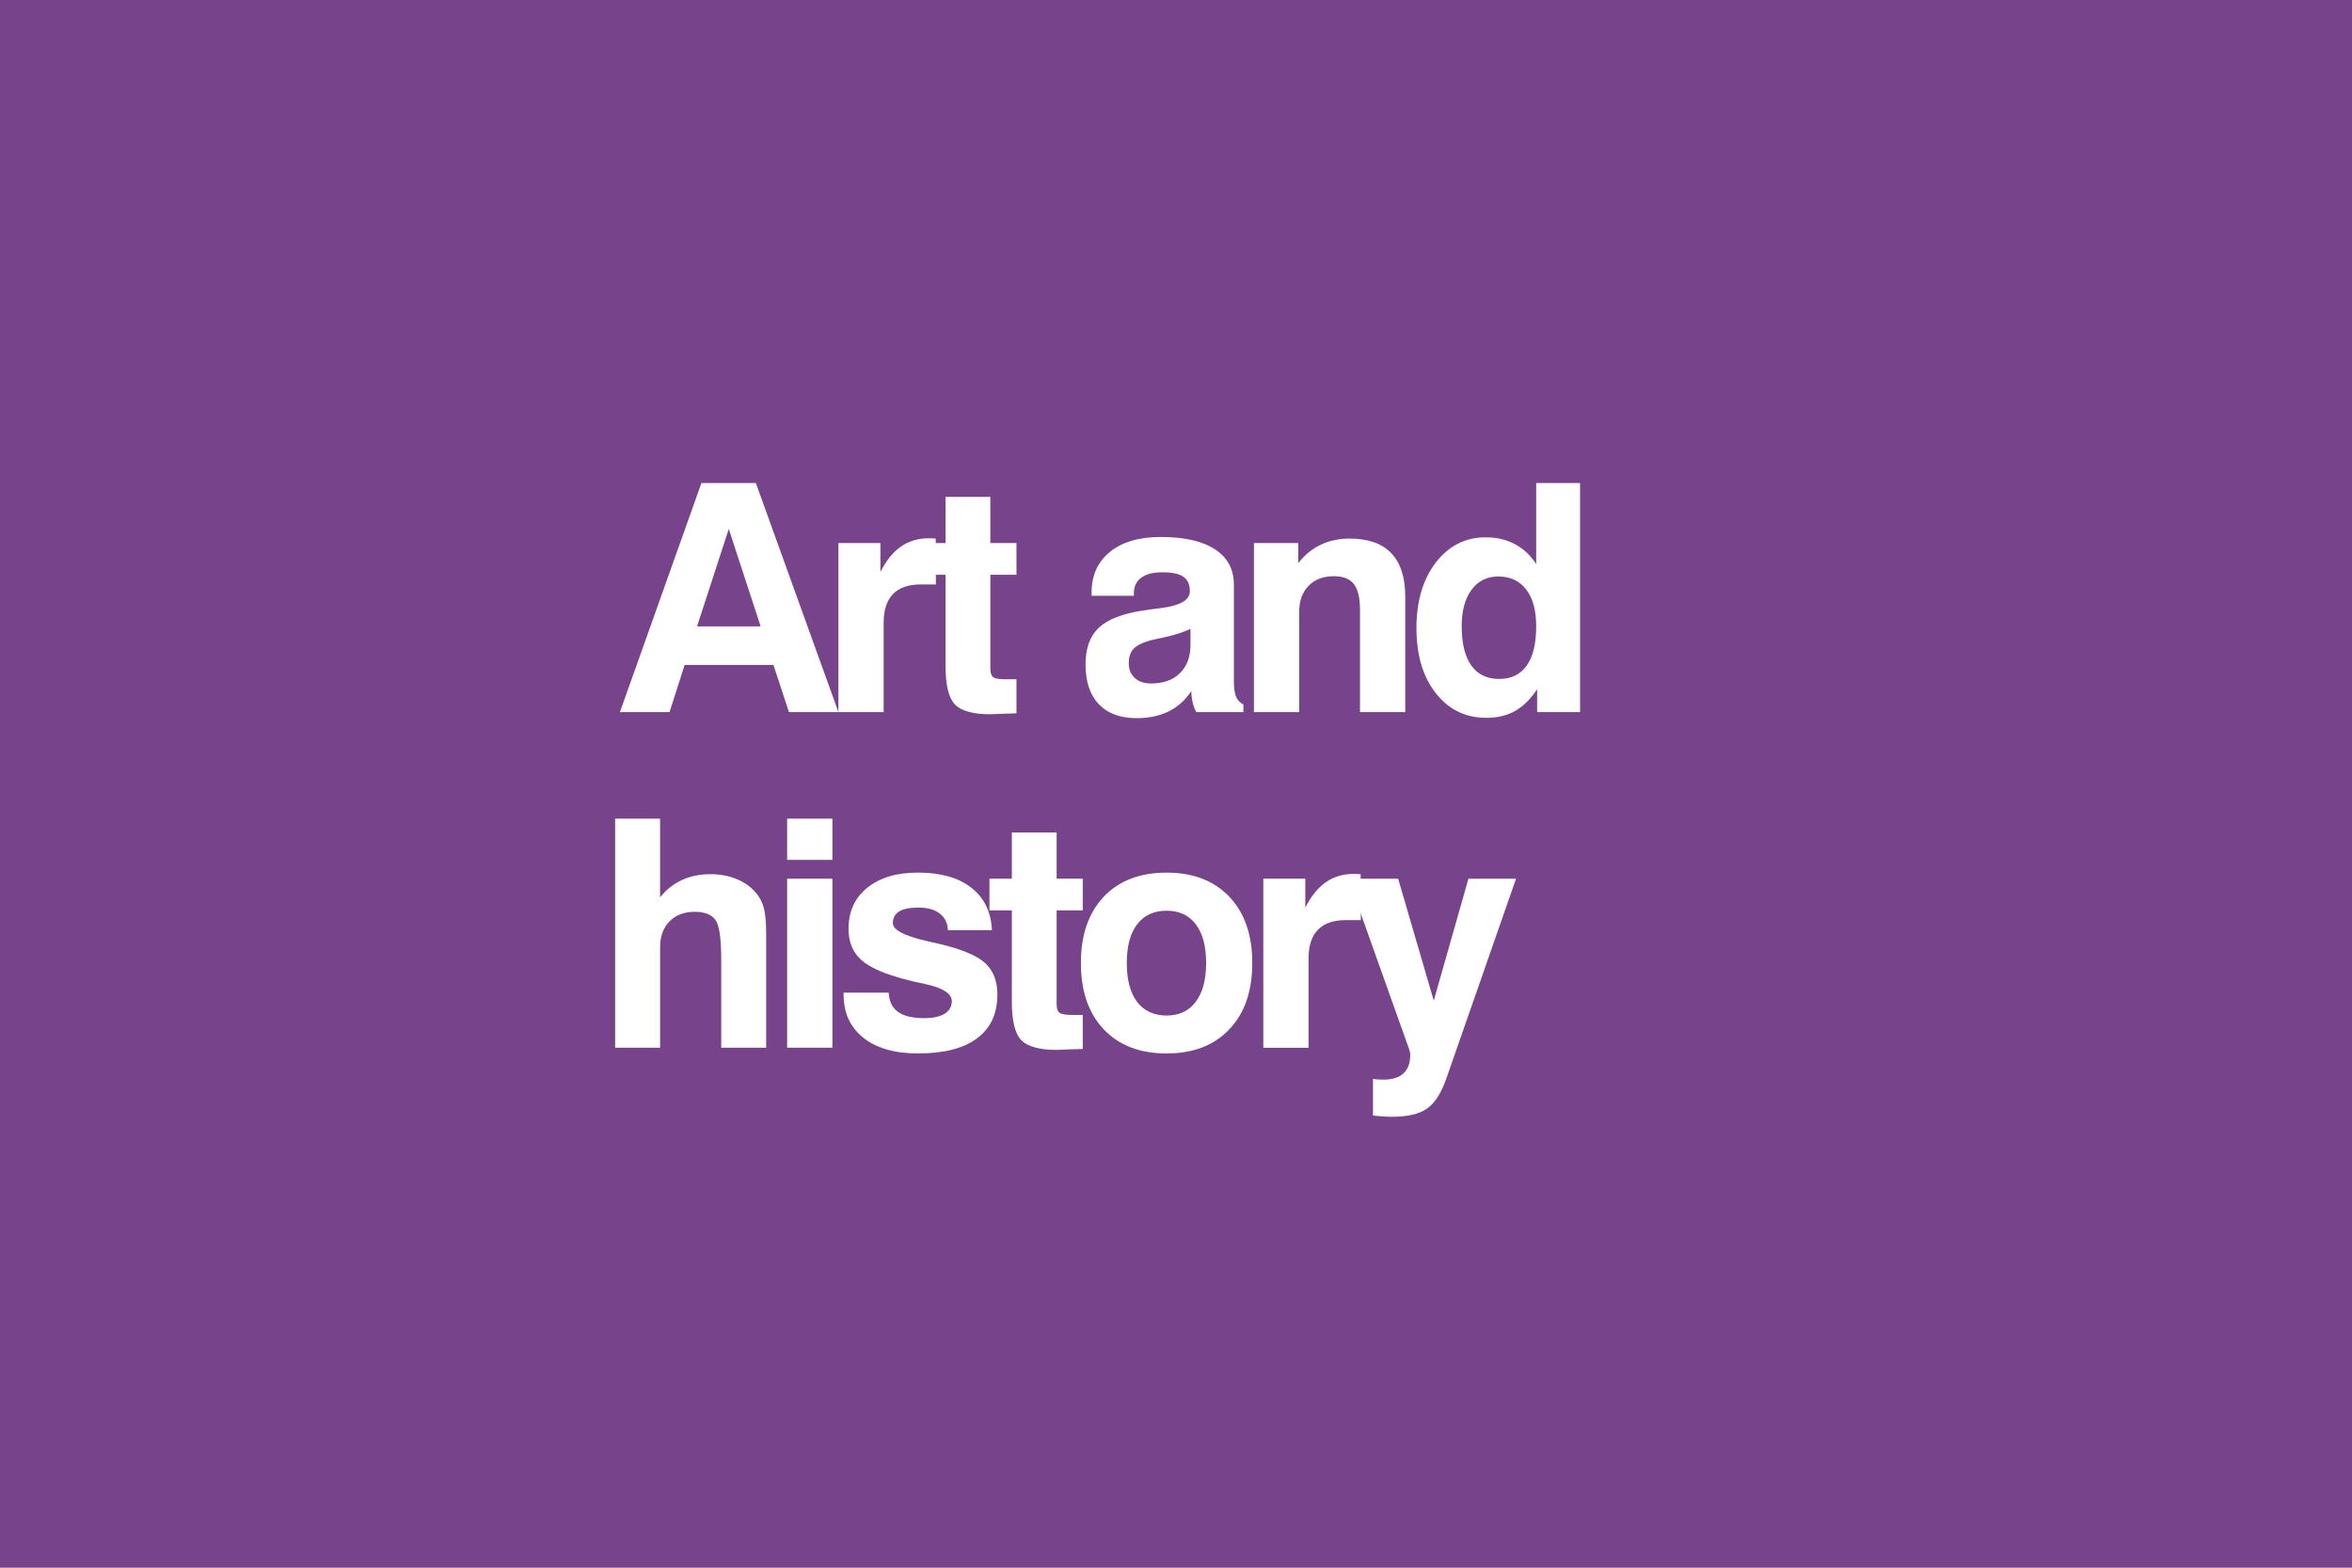
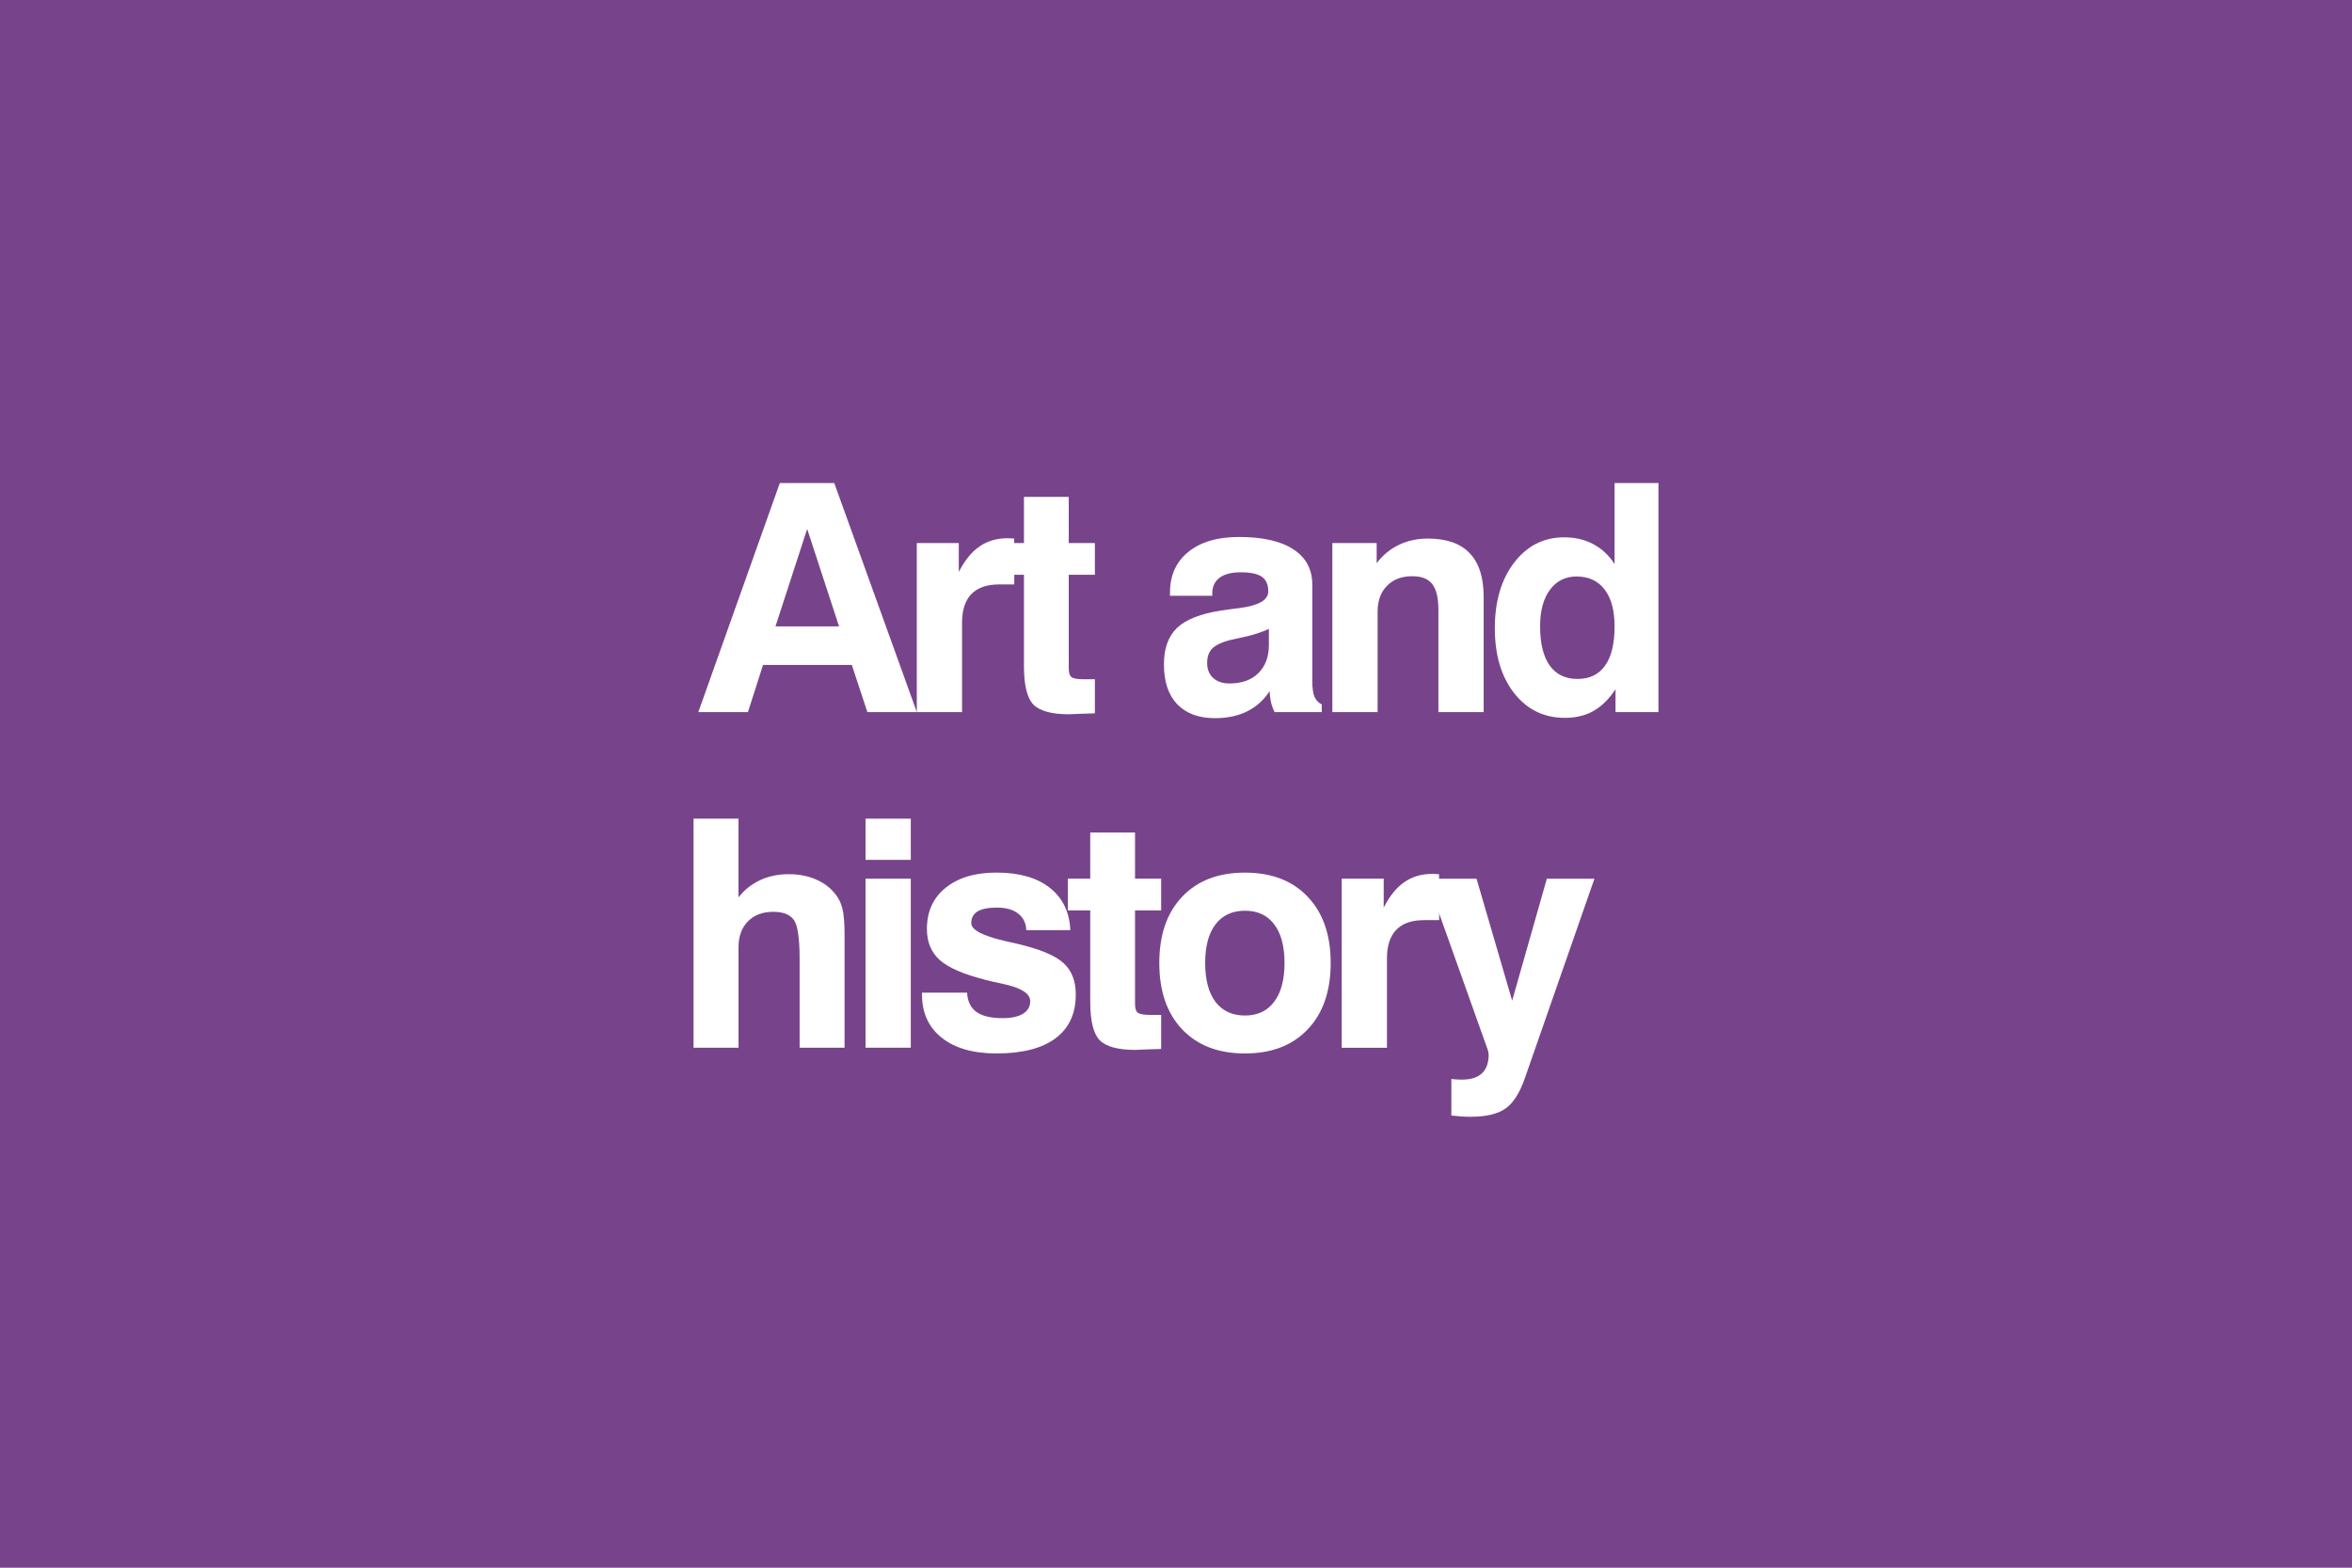
<svg xmlns="http://www.w3.org/2000/svg" width="120" height="80" viewBox="0 0 120 80" id="svg2" version="1.1">
  <defs id="defs4" />
  <g id="layer1" transform="translate(0,-972.3622)">
    <rect style="opacity:1;fill:#77448b;fill-opacity:1" id="rect4136-4-5-6-2-0-6-4-1" width="120" height="80" x="0" y="972.362" />
-     <g id="g4203" transform="translate(-4,0)">
+     <g id="g4203">
      <g style="font-style:normal;font-weight:normal;font-size:20px;line-height:125%;font-family:sans-serif;letter-spacing:0px;word-spacing:0px;fill:#ffffff;fill-opacity:1;stroke:none;stroke-width:1px;stroke-linecap:butt;stroke-linejoin:miter;stroke-opacity:1" id="text4873-0-59-0-00-3">
        <path d="m 35.385,1025.827 0,-11.688 2.293,0 0,4.015 q 0.468,-0.587 1.111,-0.881 0.651,-0.301 1.452,-0.301 0.762,0 1.373,0.262 0.619,0.262 1,0.746 0.262,0.325 0.365,0.746 0.111,0.421 0.111,1.349 l 0,0.159 0,5.594 -2.293,0 0,-4.515 q 0,-1.603 -0.294,-2.007 -0.294,-0.413 -1.055,-0.413 -0.817,0 -1.293,0.492 -0.476,0.484 -0.476,1.325 l 0,5.118 -2.293,0 z" style="font-style:normal;font-variant:normal;font-weight:bold;font-stretch:normal;font-size:16.25px;font-family:'Swis721 BT';-inkscape-font-specification:'Swis721 BT Bold';letter-spacing:-1px;fill:#ffffff" id="path4140" />
        <path d="m 44.16,1016.242 0,-2.103 2.309,0 0,2.103 -2.309,0 z m 0,9.585 0,-8.625 2.309,0 0,8.625 -2.309,0 z" style="font-style:normal;font-variant:normal;font-weight:bold;font-stretch:normal;font-size:16.25px;font-family:'Swis721 BT';-inkscape-font-specification:'Swis721 BT Bold';letter-spacing:-1px;fill:#ffffff" id="path4142" />
        <path d="m 47.04,1023.018 2.301,0 q 0.032,0.659 0.476,0.984 0.444,0.317 1.333,0.317 0.674,0 1.039,-0.222 0.373,-0.23 0.373,-0.643 0,-0.587 -1.381,-0.881 -0.563,-0.119 -0.897,-0.206 -1.682,-0.428 -2.341,-1.016 -0.651,-0.587 -0.651,-1.587 0,-1.325 0.952,-2.095 0.96,-0.778 2.595,-0.778 1.73,0 2.714,0.77 0.992,0.77 1.055,2.166 l -2.245,0 q -0.024,-0.547 -0.421,-0.849 -0.389,-0.301 -1.087,-0.301 -0.659,0 -0.984,0.198 -0.317,0.198 -0.317,0.595 0,0.516 1.722,0.912 0.397,0.087 0.627,0.143 1.722,0.405 2.349,0.976 0.635,0.571 0.635,1.611 0,1.468 -1.039,2.238 -1.031,0.77 -3.007,0.77 -1.785,0 -2.793,-0.801 -1.008,-0.801 -1.008,-2.206 l 0,-0.095 z" style="font-style:normal;font-variant:normal;font-weight:bold;font-stretch:normal;font-size:16.25px;font-family:'Swis721 BT';-inkscape-font-specification:'Swis721 BT Bold';letter-spacing:-1px;fill:#ffffff" id="path4144" />
        <path d="m 59.243,1025.891 q -0.317,0.01 -0.762,0.024 -0.436,0.024 -0.555,0.024 -1.325,0 -1.817,-0.492 -0.484,-0.5 -0.484,-1.96 l 0,-4.666 -1.143,0 0,-1.619 1.143,0 0,-2.357 2.285,0 0,2.357 1.333,0 0,1.619 -1.333,0 0,4.777 q 0,0.341 0.151,0.452 0.151,0.103 0.619,0.103 l 0.563,0 0,1.738 z" style="font-style:normal;font-variant:normal;font-weight:bold;font-stretch:normal;font-size:16.25px;font-family:'Swis721 BT';-inkscape-font-specification:'Swis721 BT Bold';letter-spacing:-1px;fill:#ffffff" id="path4146" />
        <path d="m 61.489,1021.503 q 0,1.285 0.524,1.984 0.532,0.698 1.508,0.698 0.96,0 1.484,-0.698 0.532,-0.698 0.532,-1.984 0,-1.277 -0.524,-1.968 -0.524,-0.698 -1.492,-0.698 -0.976,0 -1.508,0.698 -0.524,0.69 -0.524,1.968 z m -2.341,0 q 0,-2.15 1.166,-3.38 1.166,-1.23 3.206,-1.23 2.031,0 3.198,1.23 1.174,1.23 1.174,3.38 0,2.158 -1.174,3.388 -1.166,1.23 -3.198,1.23 -2.039,0 -3.206,-1.23 -1.166,-1.23 -1.166,-3.388 z" style="font-style:normal;font-variant:normal;font-weight:bold;font-stretch:normal;font-size:16.25px;font-family:'Swis721 BT';-inkscape-font-specification:'Swis721 BT Bold';letter-spacing:-1px;fill:#ffffff" id="path4148" />
        <path d="m 68.455,1025.827 0,-8.625 2.142,0 0,1.476 q 0.452,-0.889 1.055,-1.301 0.603,-0.421 1.436,-0.421 0.135,0 0.206,0.01 0.079,0 0.127,0.01 l 0.008,2.341 -0.77,0 q -0.944,0 -1.42,0.492 -0.476,0.492 -0.476,1.46 l 0,4.562 -2.309,0 z" style="font-style:normal;font-variant:normal;font-weight:bold;font-stretch:normal;font-size:16.25px;font-family:'Swis721 BT';-inkscape-font-specification:'Swis721 BT Bold';letter-spacing:-1px;fill:#ffffff" id="path4150" />
        <path d="m 74.049,1029.287 0,-1.865 q 0.111,0.016 0.23,0.024 0.119,0.01 0.309,0.01 0.682,0 1.024,-0.325 0.341,-0.317 0.341,-0.96 0,-0.048 -0.016,-0.119 -0.016,-0.071 -0.032,-0.119 l -3.11,-8.728 2.539,0 1.817,6.221 1.769,-6.221 2.428,0 -3.547,10.172 q -0.397,1.143 -0.992,1.555 -0.595,0.42 -1.785,0.42 -0.214,0 -0.46,-0.016 -0.246,-0.016 -0.516,-0.048 z" style="font-style:normal;font-variant:normal;font-weight:bold;font-stretch:normal;font-size:16.25px;font-family:'Swis721 BT';-inkscape-font-specification:'Swis721 BT Bold';letter-spacing:-1px;fill:#ffffff" id="path4152" />
      </g>
      <g style="font-style:normal;font-weight:normal;font-size:20px;line-height:125%;font-family:sans-serif;letter-spacing:0px;word-spacing:0px;fill:#ffffff;fill-opacity:1;stroke:none;stroke-width:1px;stroke-linecap:butt;stroke-linejoin:miter;stroke-opacity:1" id="text4873-0-59-0-00-5-5">
        <path d="m 41.183,999.353 -1.619,4.975 3.245,0 -1.627,-4.975 z m -1.396,-2.341 2.777,0 4.213,11.688 -2.523,0 -0.793,-2.404 -4.531,0 -0.77,2.404 -2.531,0 4.158,-11.688 z" style="font-style:normal;font-variant:normal;font-weight:bold;font-stretch:normal;font-size:16.25px;font-family:'Swis721 BT';-inkscape-font-specification:'Swis721 BT Bold';letter-spacing:-1px;fill:#ffffff" id="path4155" />
        <path d="m 46.776,1008.7 0,-8.625 2.142,0 0,1.476 q 0.452,-0.889 1.055,-1.301 0.603,-0.421 1.436,-0.421 0.135,0 0.206,0.008 0.079,0 0.127,0.008 l 0.008,2.341 -0.77,0 q -0.944,0 -1.42,0.492 -0.476,0.492 -0.476,1.46 l 0,4.562 -2.309,0 z" style="font-style:normal;font-variant:normal;font-weight:bold;font-stretch:normal;font-size:16.25px;font-family:'Swis721 BT';-inkscape-font-specification:'Swis721 BT Bold';letter-spacing:-1px;fill:#ffffff" id="path4157" />
        <path d="m 55.861,1008.764 q -0.317,0.01 -0.762,0.024 -0.436,0.024 -0.555,0.024 -1.325,0 -1.817,-0.492 -0.484,-0.5 -0.484,-1.96 l 0,-4.666 -1.143,0 0,-1.619 1.143,0 0,-2.357 2.285,0 0,2.357 1.333,0 0,1.619 -1.333,0 0,4.777 q 0,0.341 0.151,0.452 0.151,0.103 0.619,0.103 l 0.563,0 0,1.738 z" style="font-style:normal;font-variant:normal;font-weight:bold;font-stretch:normal;font-size:16.25px;font-family:'Swis721 BT';-inkscape-font-specification:'Swis721 BT Bold';letter-spacing:-1px;fill:#ffffff" id="path4159" />
        <path d="m 64.779,1007.629 q -0.436,0.674 -1.143,1.032 -0.706,0.349 -1.642,0.349 -1.254,0 -1.936,-0.714 -0.674,-0.714 -0.674,-2.031 0,-1.222 0.674,-1.865 0.682,-0.643 2.245,-0.881 0.357,-0.056 0.936,-0.127 1.468,-0.19 1.468,-0.849 0,-0.524 -0.325,-0.746 -0.325,-0.23 -1.087,-0.23 -0.698,0 -1.071,0.278 -0.373,0.278 -0.373,0.793 l 0,0.127 -2.158,0 0,-0.159 q 0,-1.325 0.936,-2.079 0.936,-0.762 2.587,-0.762 1.809,0 2.769,0.627 0.968,0.627 0.968,1.809 l 0,4.904 q 0,0.54 0.111,0.809 0.111,0.262 0.373,0.397 l 0,0.389 -2.404,0 q -0.119,-0.222 -0.182,-0.492 -0.063,-0.27 -0.071,-0.579 z m -0.04,-3.174 q -0.563,0.262 -1.301,0.42 -0.73,0.159 -0.754,0.167 -0.611,0.175 -0.857,0.436 -0.238,0.262 -0.238,0.722 0,0.476 0.309,0.762 0.309,0.278 0.833,0.278 0.936,0 1.468,-0.524 0.54,-0.532 0.54,-1.444 l 0,-0.817 z" style="font-style:normal;font-variant:normal;font-weight:bold;font-stretch:normal;font-size:16.25px;font-family:'Swis721 BT';-inkscape-font-specification:'Swis721 BT Bold';letter-spacing:-1px;fill:#ffffff" id="path4161" />
        <path d="m 67.977,1008.7 0,-8.625 2.261,0 0,1.024 q 0.484,-0.627 1.143,-0.936 0.659,-0.317 1.468,-0.317 1.428,0 2.134,0.746 0.714,0.738 0.714,2.23 l 0,5.88 -2.309,0 0,-5.213 q 0,-0.928 -0.317,-1.325 -0.309,-0.397 -1.016,-0.397 -0.817,0 -1.293,0.492 -0.476,0.484 -0.476,1.325 l 0,5.118 -2.309,0 z" style="font-style:normal;font-variant:normal;font-weight:bold;font-stretch:normal;font-size:16.25px;font-family:'Swis721 BT';-inkscape-font-specification:'Swis721 BT Bold';letter-spacing:-1px;fill:#ffffff" id="path4163" />
        <path d="m 84.615,997.012 0,11.688 -2.19,0 0,-1.166 q -0.5,0.754 -1.127,1.111 -0.619,0.349 -1.46,0.349 -1.595,0 -2.587,-1.262 -0.984,-1.262 -0.984,-3.309 0,-2.063 0.984,-3.348 0.992,-1.293 2.555,-1.293 0.833,0 1.484,0.349 0.659,0.349 1.087,1.016 l 0,-4.134 2.238,0 z m -6.038,7.316 q 0,1.309 0.492,2 0.492,0.682 1.42,0.682 0.92,0 1.404,-0.682 0.484,-0.682 0.484,-2 0,-1.222 -0.508,-1.881 -0.508,-0.666 -1.428,-0.666 -0.865,0 -1.365,0.682 -0.5,0.674 -0.5,1.865 z" style="font-style:normal;font-variant:normal;font-weight:bold;font-stretch:normal;font-size:16.25px;font-family:'Swis721 BT';-inkscape-font-specification:'Swis721 BT Bold';letter-spacing:-1px;fill:#ffffff" id="path4165" />
      </g>
    </g>
  </g>
</svg>
